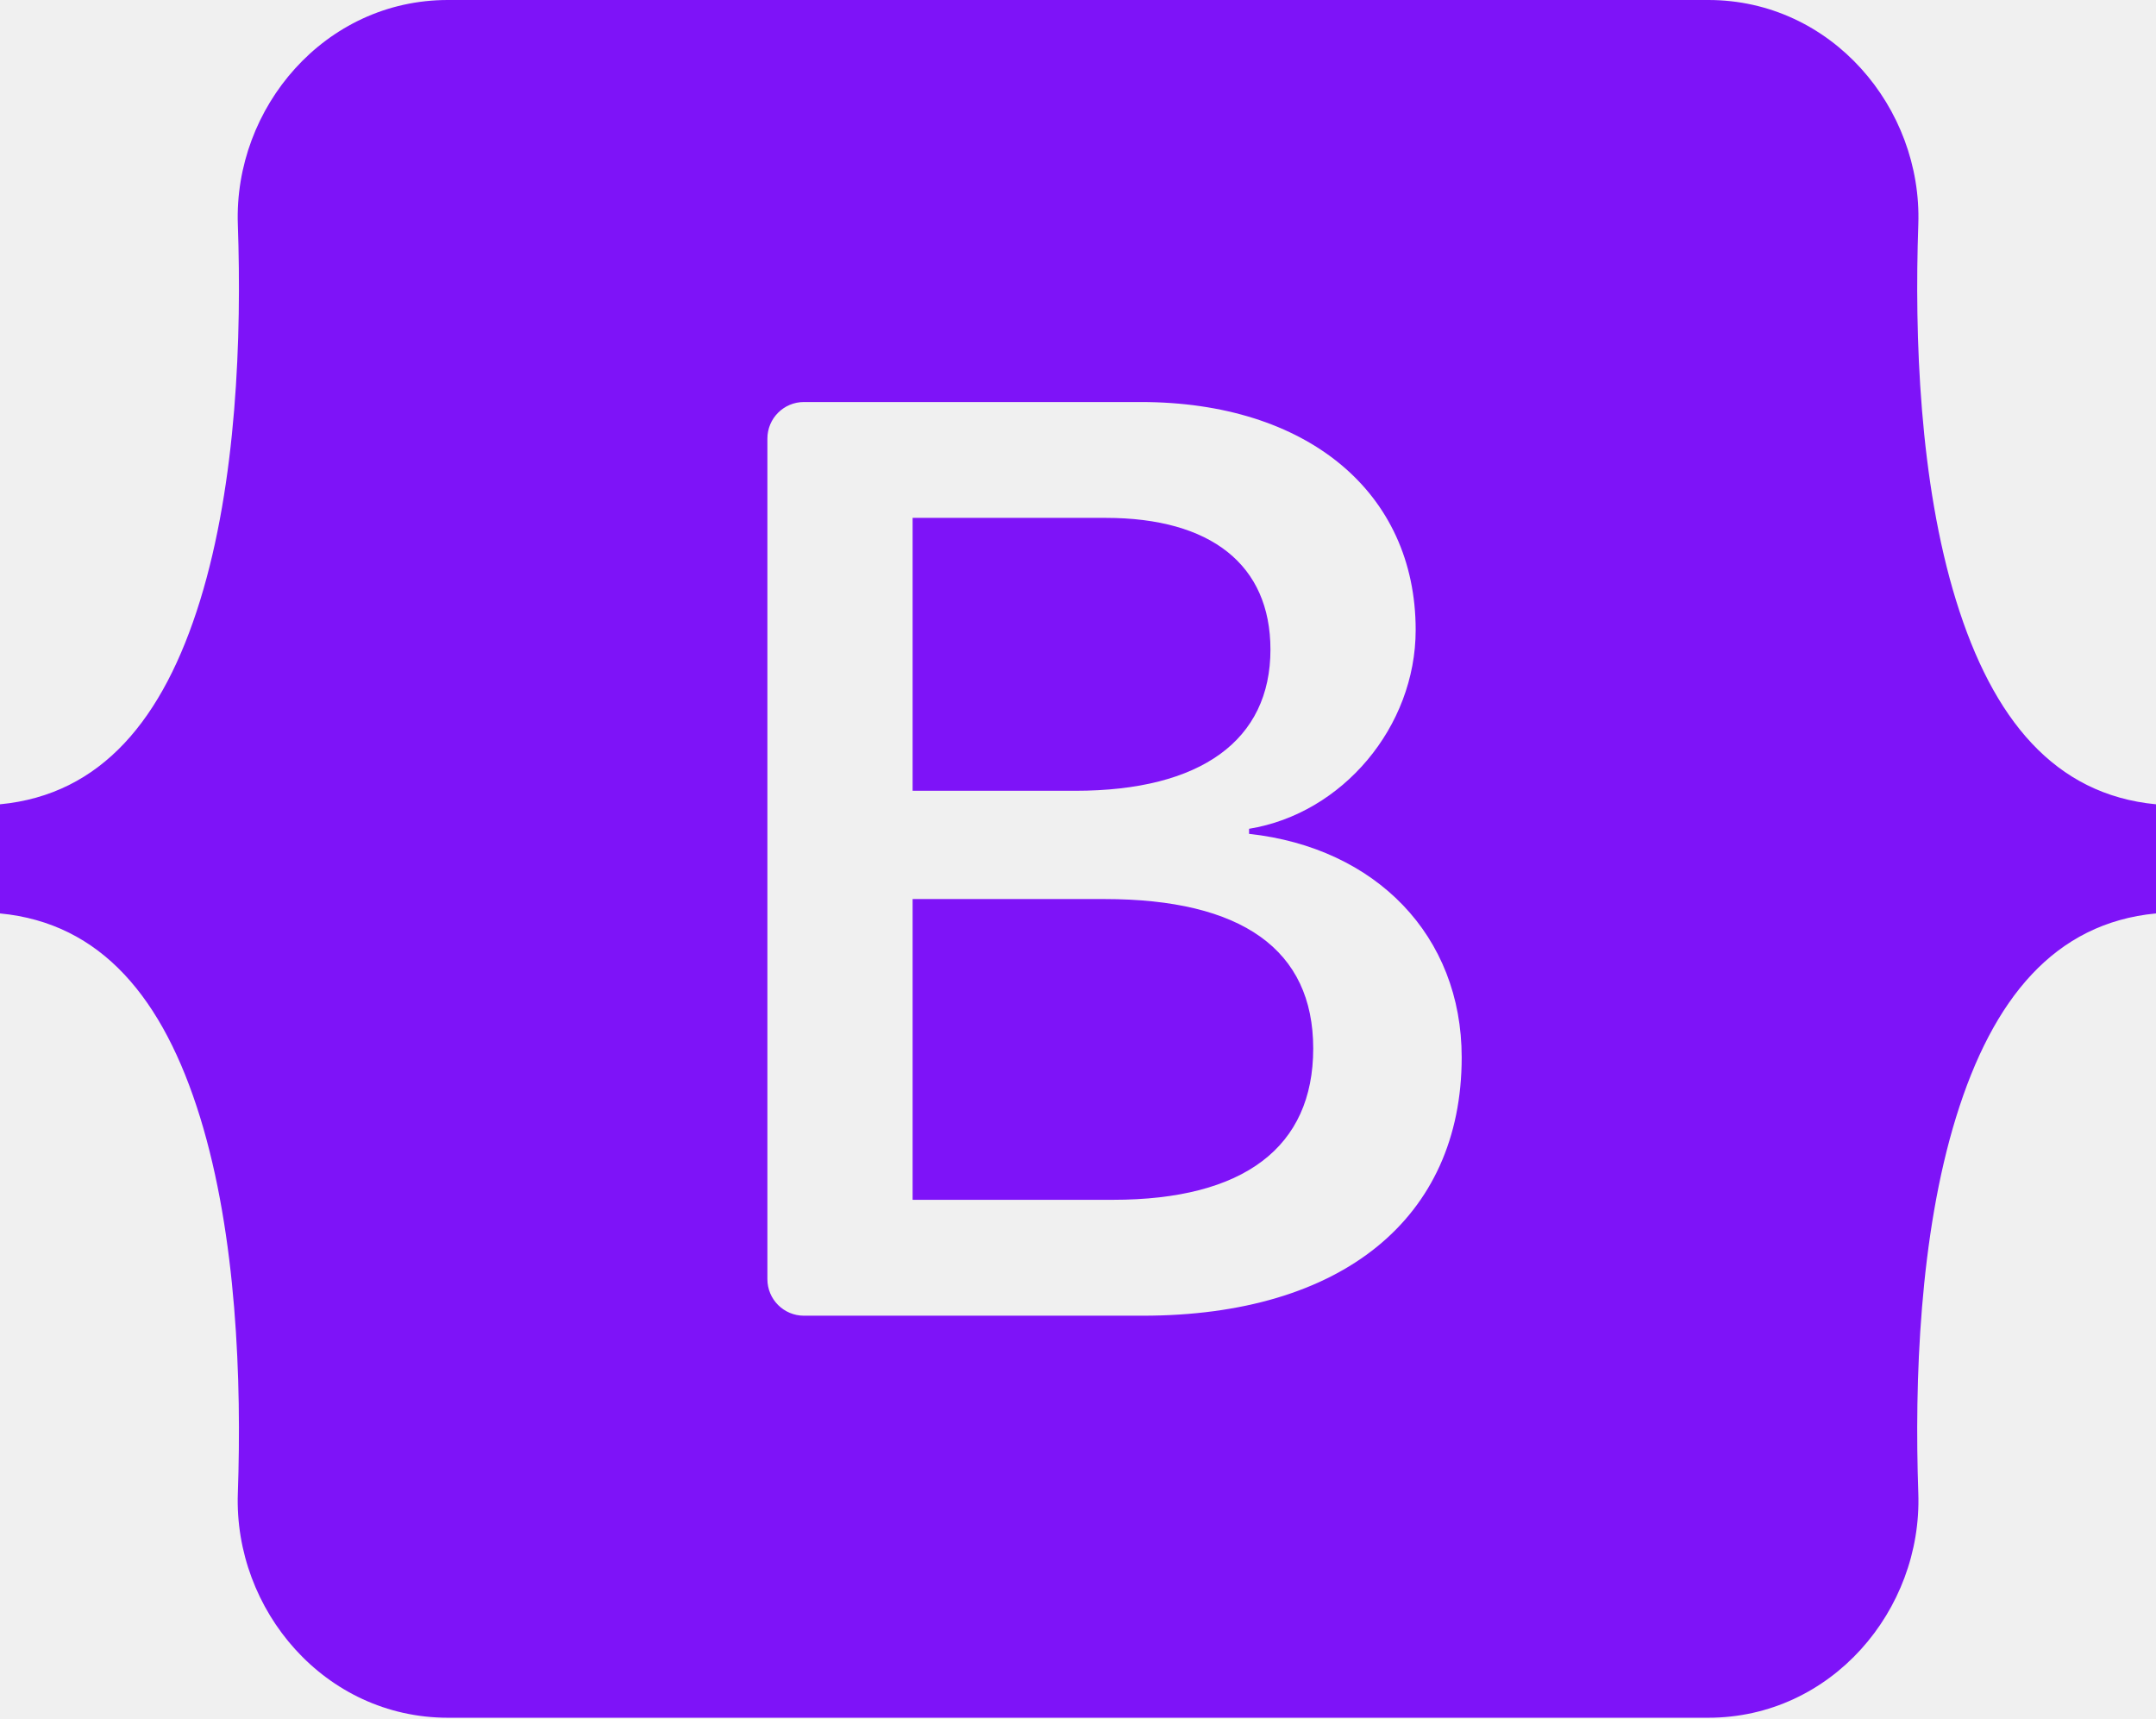
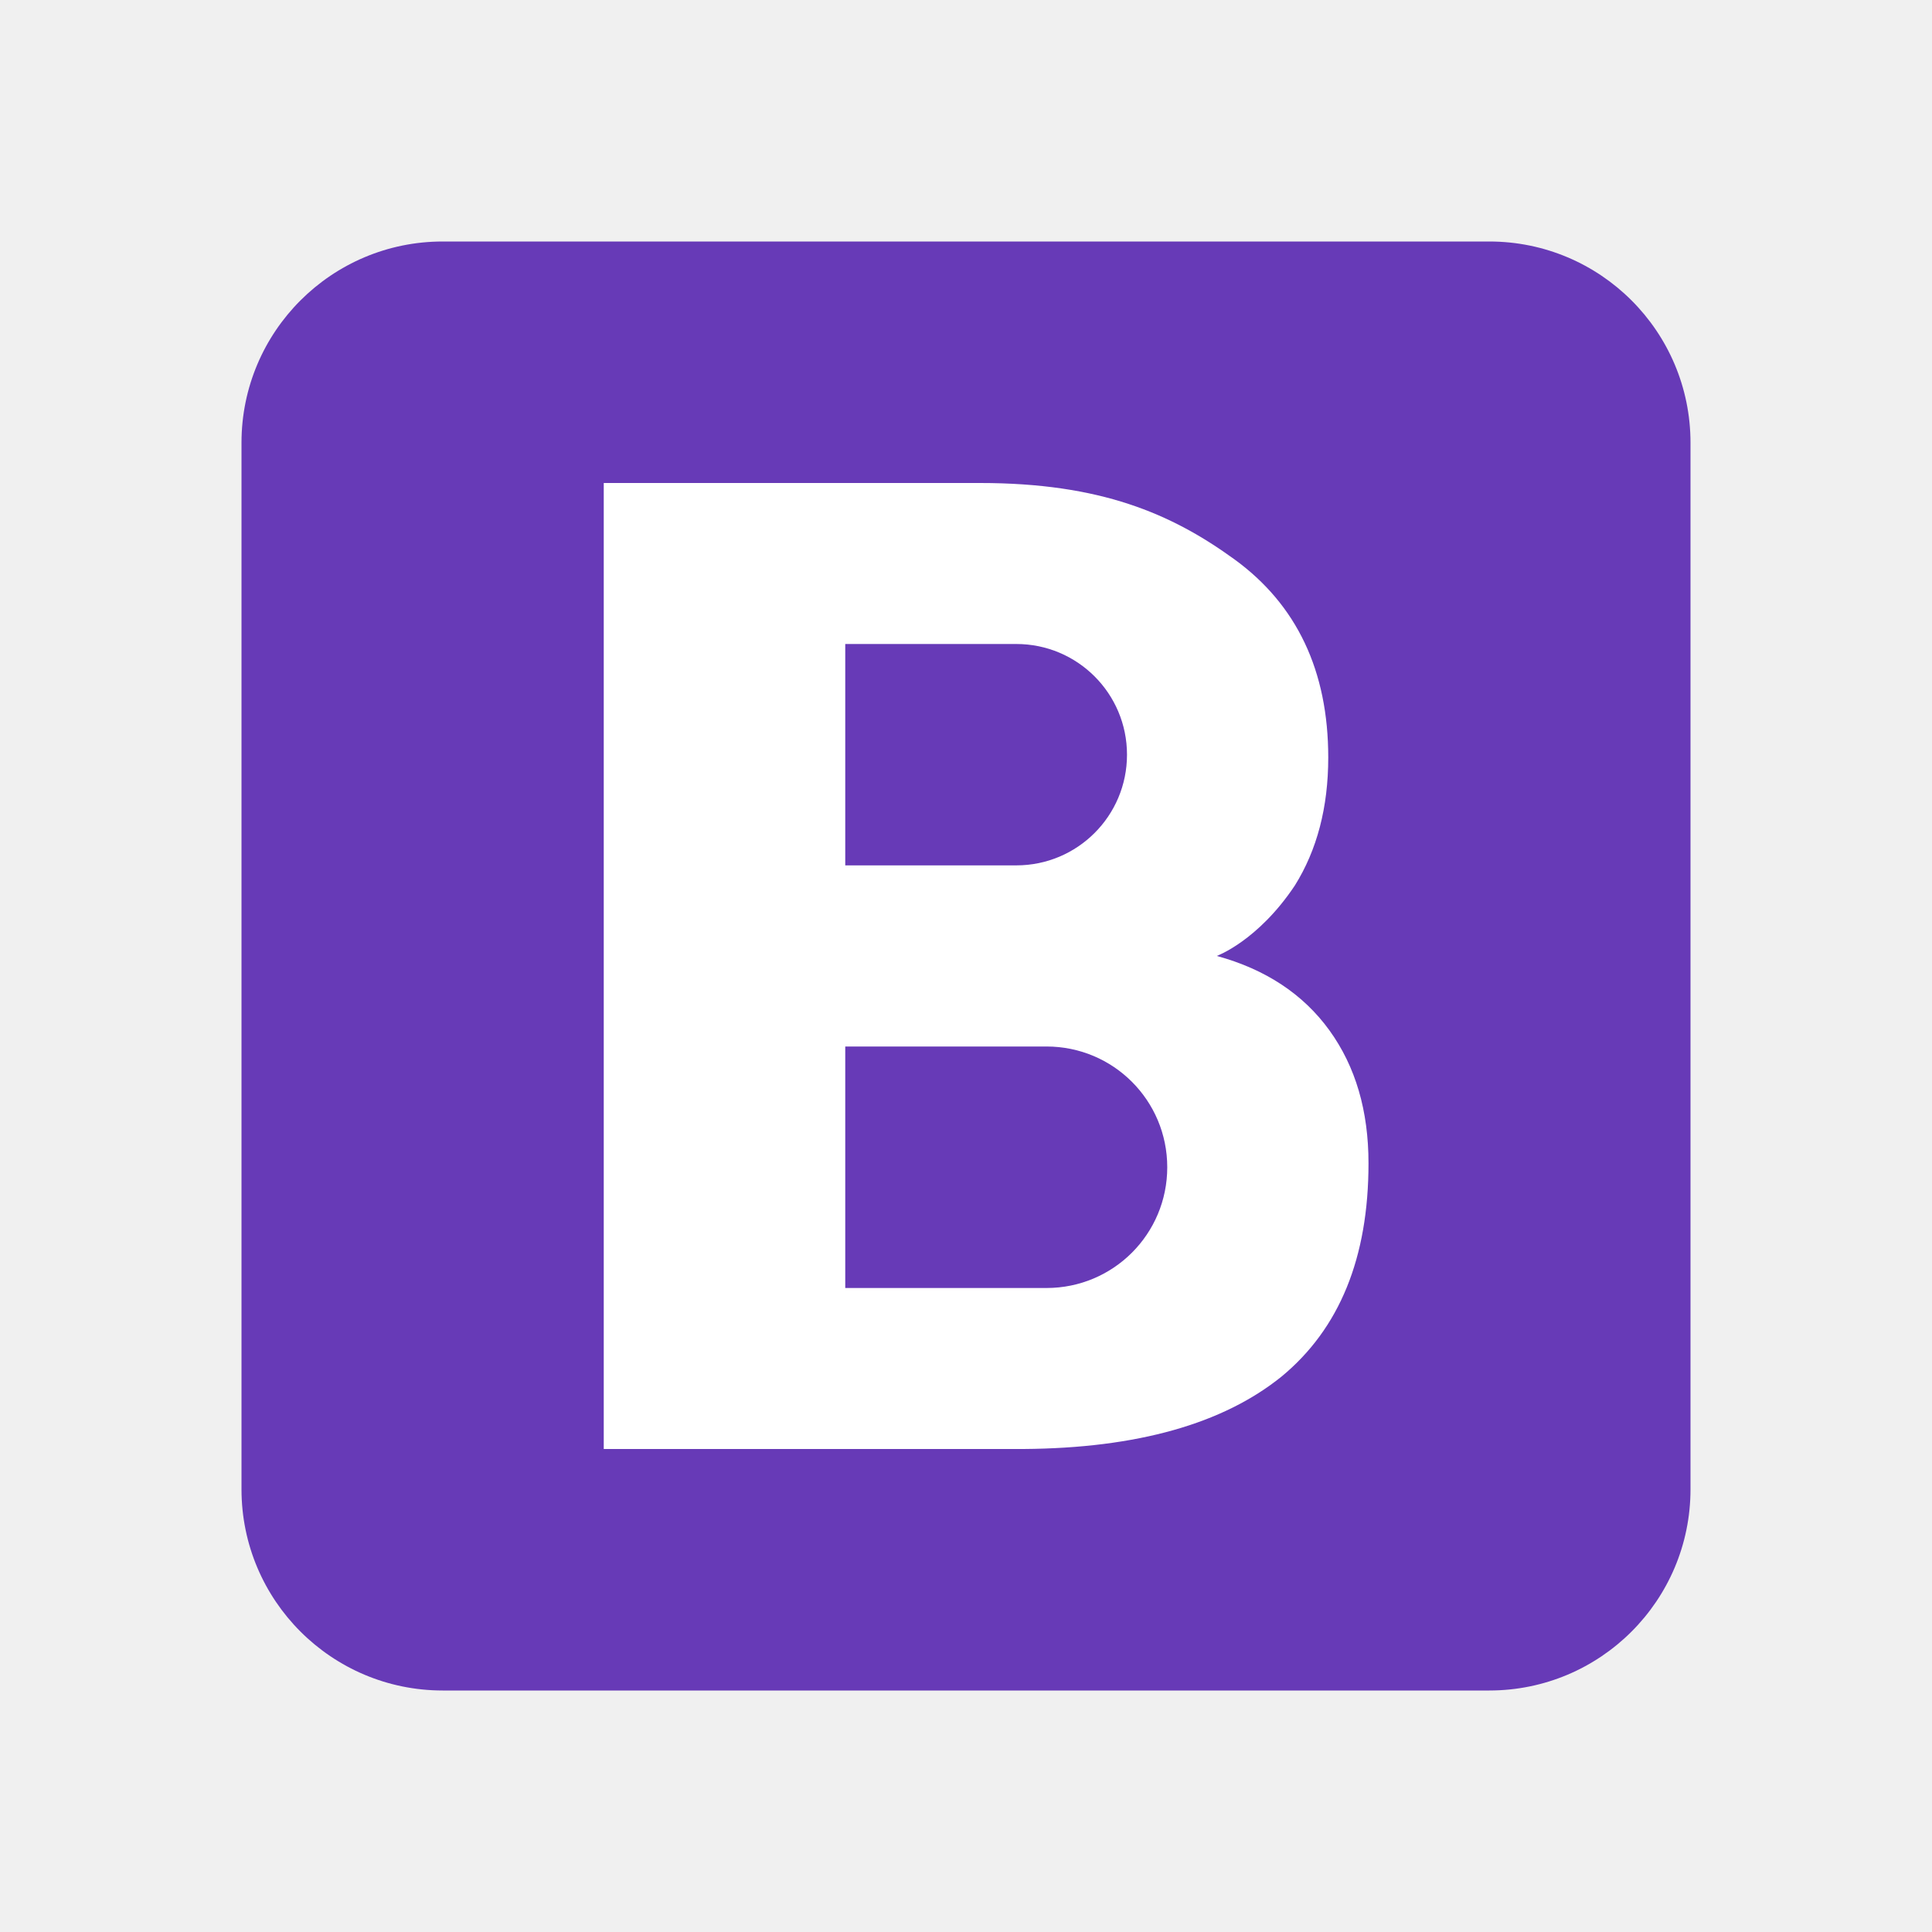
- <svg xmlns="http://www.w3.org/2000/svg" width="256px" height="204px" viewBox="0 0 256 204" version="1.1" preserveAspectRatio="xMidYMid">
-   <g>
-     <path d="M53.172,0 C38.565,0 27.756,12.785 28.24,26.65 C28.705,39.971 28.101,57.223 23.758,71.292 C19.402,85.402 12.034,94.34 0,95.488 L0,108.444 C12.034,109.592 19.402,118.53 23.758,132.641 C28.101,146.71 28.705,163.961 28.24,177.282 C27.756,191.145 38.565,203.932 53.174,203.932 L202.847,203.932 C217.455,203.932 228.261,191.147 227.777,177.282 C227.313,163.961 227.916,146.71 232.259,132.641 C236.618,118.53 243.966,109.592 256,108.444 L256,95.488 C243.966,94.34 236.618,85.402 232.259,71.292 C227.916,57.225 227.313,39.971 227.777,26.65 C228.261,12.787 217.455,0 202.847,0 L53.17,0 L53.172,0 Z M173.559,125.533 C173.559,144.625 159.319,156.203 135.687,156.203 L95.458,156.203 C93.061,156.203 91.119,154.261 91.119,151.864 L91.119,52.068 C91.119,49.671 93.061,47.729 95.458,47.729 L135.457,47.729 C155.162,47.729 168.094,58.403 168.094,74.791 C168.094,86.294 159.395,96.592 148.311,98.395 L148.311,98.996 C163.4,100.651 173.559,111.1 173.559,125.533 Z M131.3,61.483 L108.362,61.483 L108.362,93.883 L127.681,93.883 C142.616,93.883 150.851,87.869 150.851,77.119 C150.851,67.046 143.77,61.483 131.3,61.483 L131.3,61.483 Z M108.362,106.739 L108.362,142.444 L132.144,142.444 C147.692,142.444 155.93,136.205 155.93,124.479 C155.93,112.751 147.463,106.737 131.144,106.737 L108.362,106.737 L108.362,106.739 Z" fill="#7E13F8" />
-   </g>
+ <svg xmlns="http://www.w3.org/2000/svg" viewBox="0 0 48 48" width="144px" height="144px">
+   <path fill="#673ab7" d="M42,37c0,2.762-2.238,5-5,5H11c-2.761,0-5-2.238-5-5V11c0-2.762,2.239-5,5-5h26c2.762,0,5,2.238,5,5 V37z" />
+   <path fill="#fff" d="M33.03,25.6c-0.65-0.9-1.59-1.52-2.8-1.85c0,0,1.02-0.37,1.94-1.75c0.55-0.88,0.83-1.94,0.83-3.18 c0-2.15-0.78-3.8-2.34-4.93C29.1,12.76,27.34,12,24.35,12H15v24h10.43c2.83-0.02,4.96-0.63,6.41-1.8c1.44-1.19,2.16-2.95,2.16-5.3 C34,27.6,33.68,26.5,33.03,25.6z M21,16c0,0,4.17,0,4.25,0c1.52,0,2.75,1.23,2.75,2.75c0,1.52-1.23,2.75-2.75,2.75 c-0.08,0-4.25,0-4.25,0V16z M26,32h-5v-6h5c1.66,0,3,1.34,3,3C29,30.66,27.66,32,26,32z" />
</svg>
